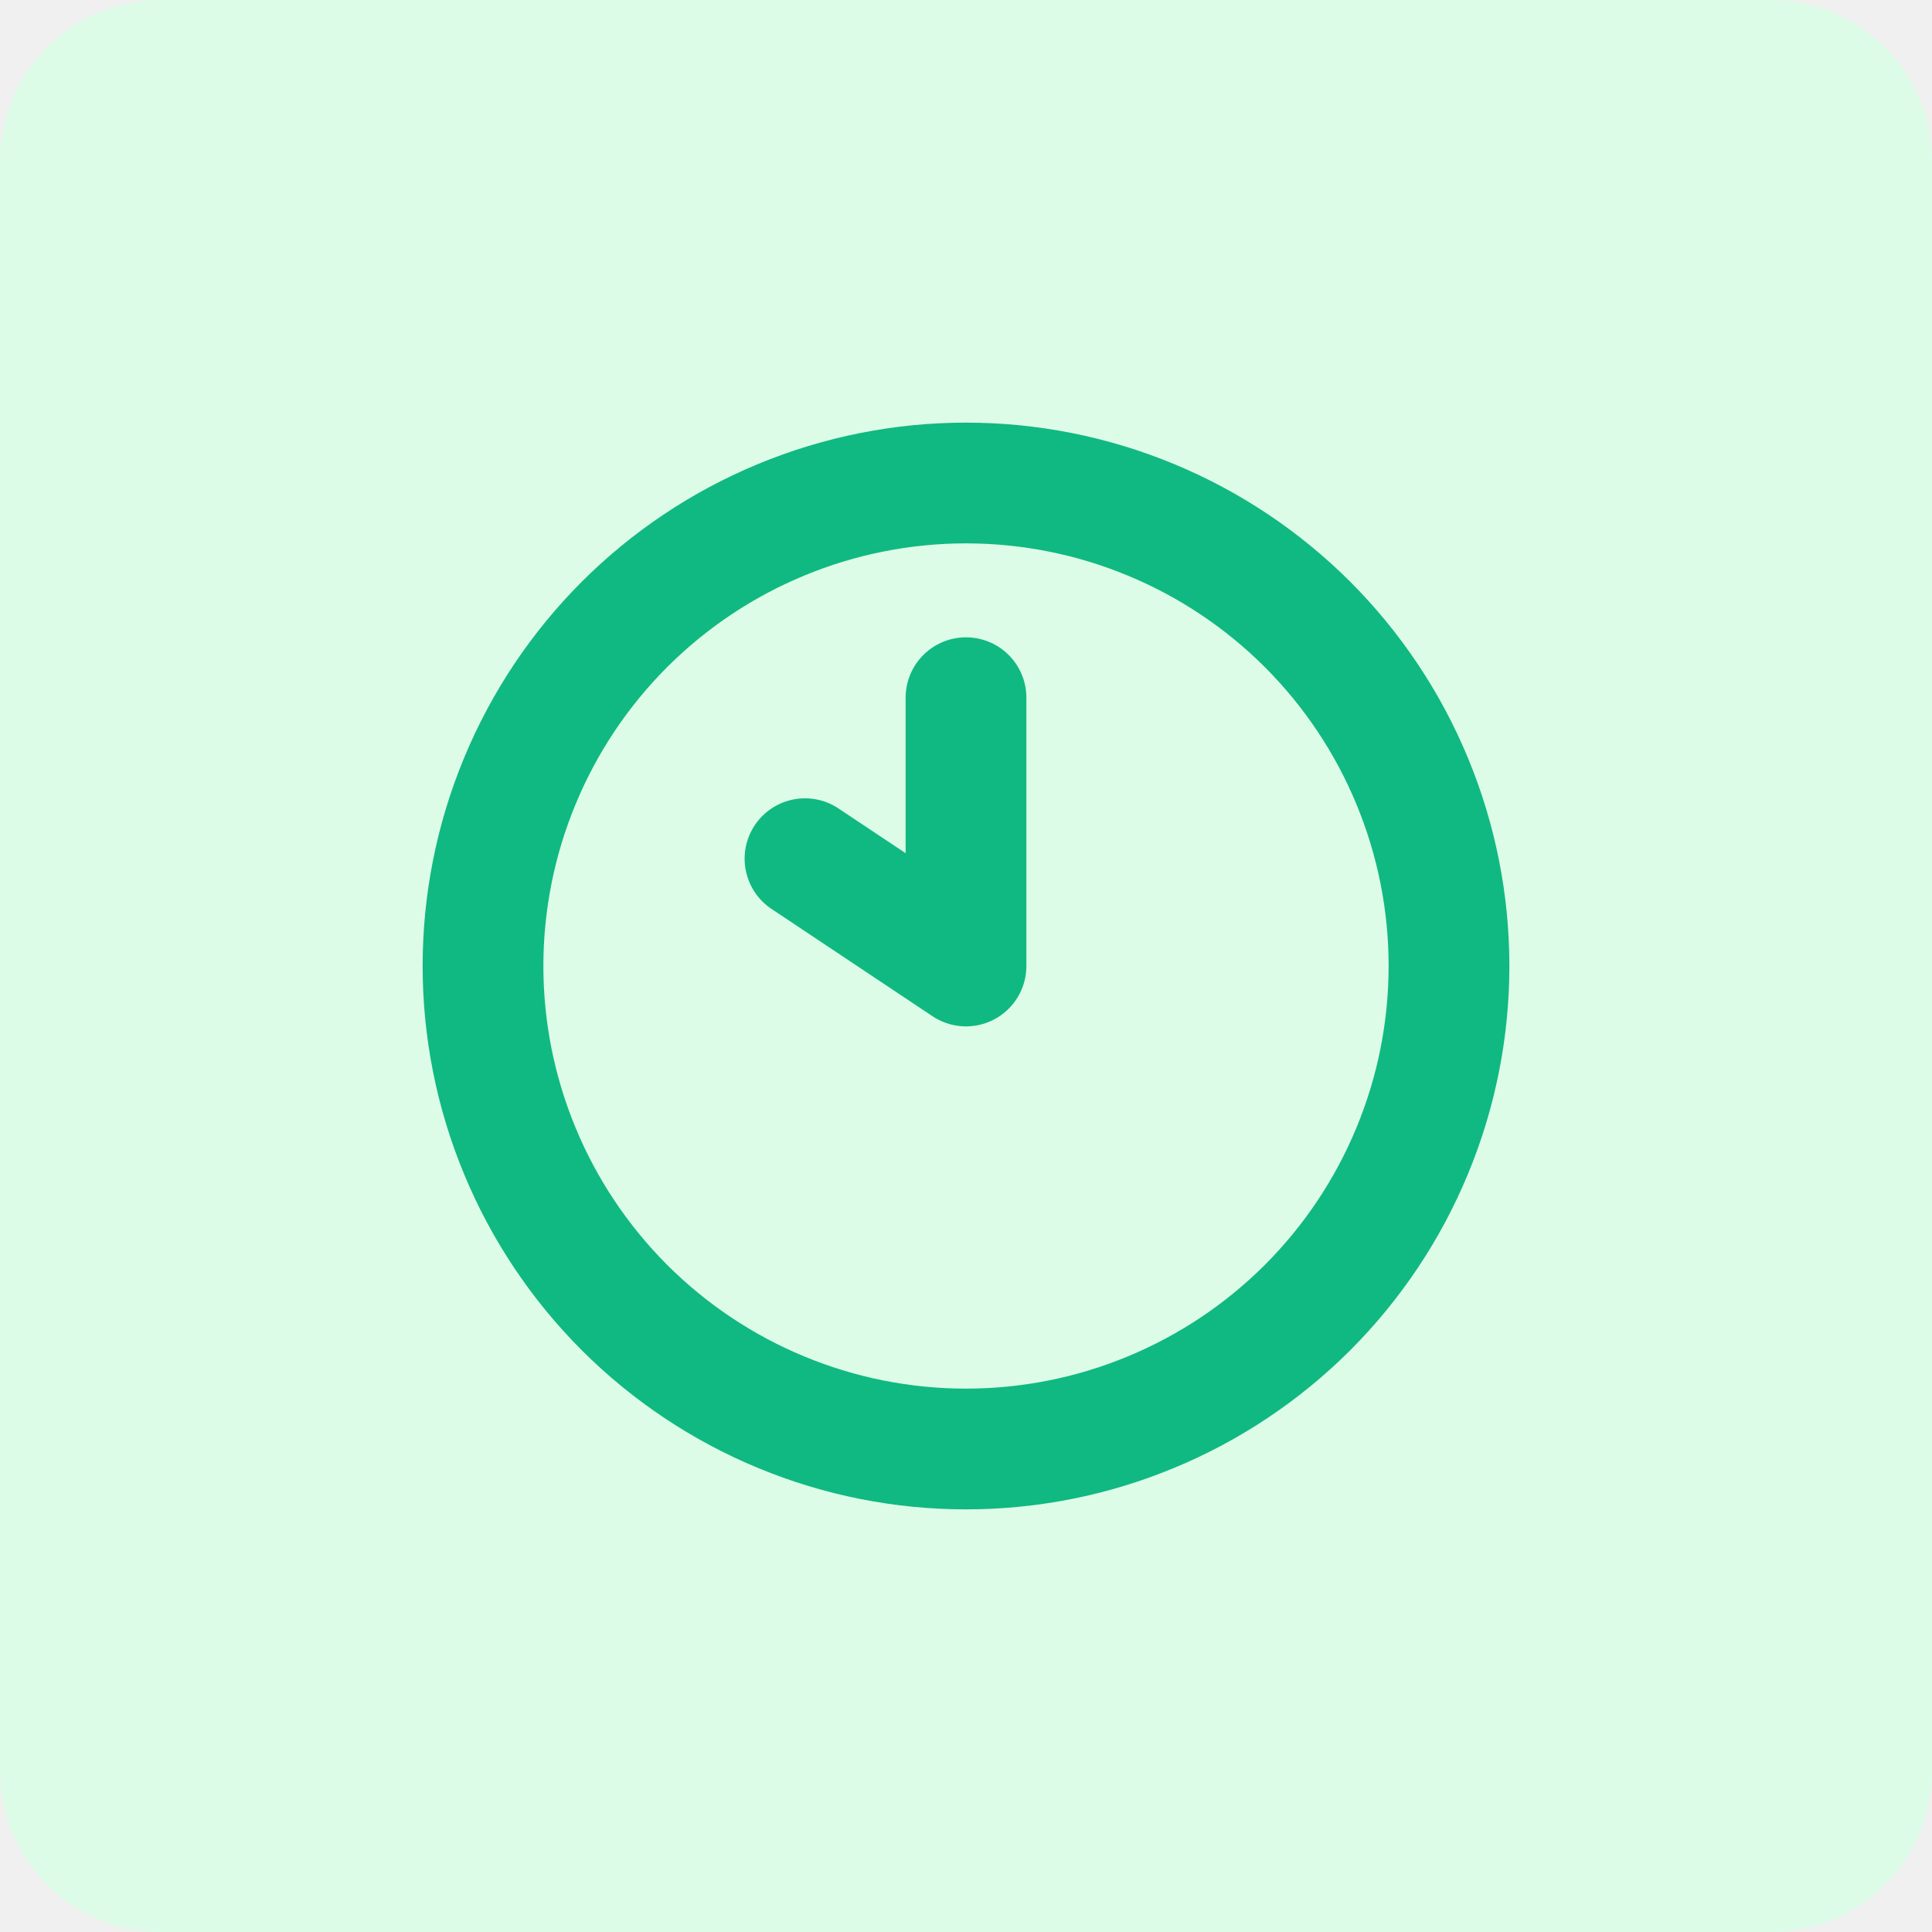
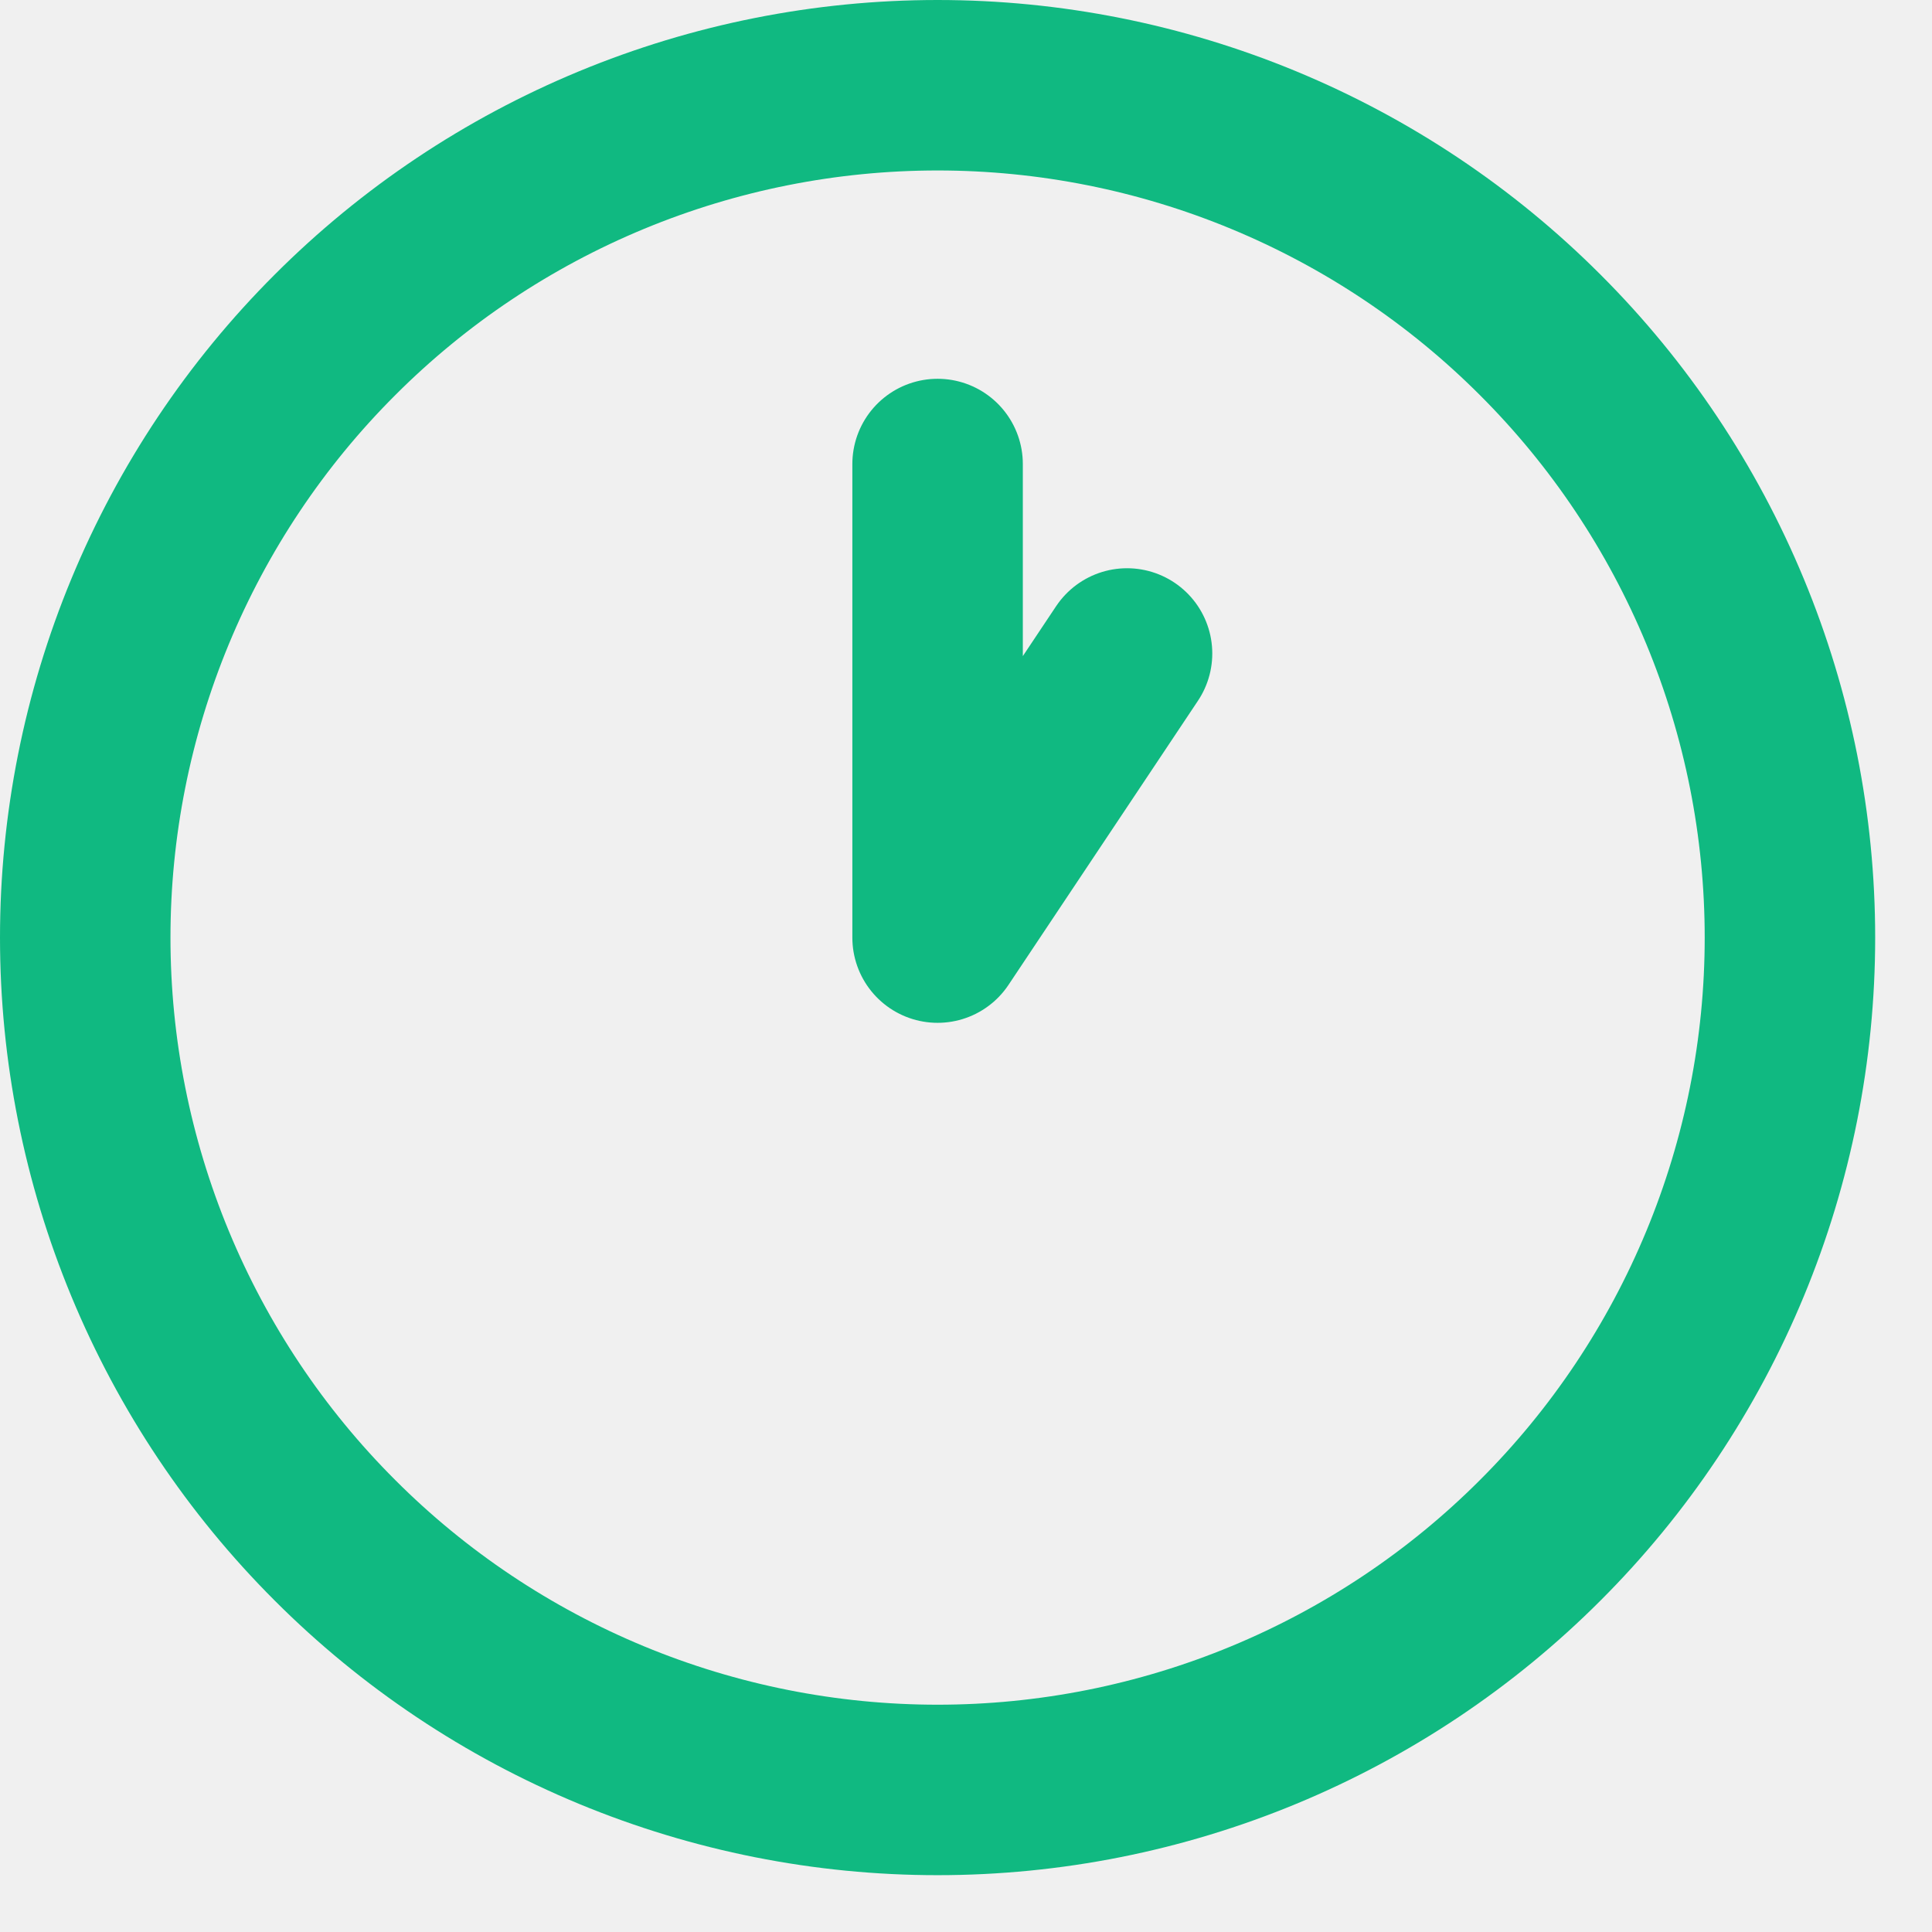
- <svg xmlns="http://www.w3.org/2000/svg" width="24" height="24" viewBox="0 0 24 24" fill="none">
-   <rect width="24" height="24" rx="2" fill="#DCFCE7" />
-   <g clip-path="url(#clip0_6194_4051)">
-     <path d="M10 10.667L12 12V8.667M6 12C6 12.788 6.155 13.568 6.457 14.296C6.758 15.024 7.2 15.685 7.757 16.243C8.315 16.8 8.976 17.242 9.704 17.543C10.432 17.845 11.212 18 12 18C12.788 18 13.568 17.845 14.296 17.543C15.024 17.242 15.685 16.8 16.243 16.243C16.8 15.685 17.242 15.024 17.543 14.296C17.845 13.568 18 12.788 18 12C18 11.212 17.845 10.432 17.543 9.704C17.242 8.976 16.8 8.315 16.243 7.757C15.685 7.2 15.024 6.758 14.296 6.457C13.568 6.155 12.788 6 12 6C11.212 6 10.432 6.155 9.704 6.457C8.976 6.758 8.315 7.2 7.757 7.757C7.2 8.315 6.758 8.976 6.457 9.704C6.155 10.432 6 11.212 6 12Z" stroke="#10B981" stroke-width="1.5" stroke-linecap="round" stroke-linejoin="round" />
-   </g>
-   <defs>
-     <clipPath id="clip0_6194_4051">
-       <rect width="16" height="16" fill="white" transform="translate(4 4)" />
-     </clipPath>
-   </defs>
+ <svg xmlns="http://www.w3.org/2000/svg" width="17" height="17" viewBox="0 0 17 17" fill="none">
+   <path d="M8.25 4.083V8.25L9.917 5.75M0.75 8.25C0.75 9.235 0.944 10.21 1.321 11.12C1.698 12.03 2.25 12.857 2.947 13.553C3.643 14.25 4.47 14.802 5.38 15.179C6.29 15.556 7.265 15.75 8.25 15.75C9.235 15.75 10.21 15.556 11.12 15.179C12.03 14.802 12.857 14.25 13.553 13.553C14.25 12.857 14.802 12.03 15.179 11.12C15.556 10.21 15.75 9.235 15.75 8.25C15.75 7.265 15.556 6.29 15.179 5.38C14.802 4.47 14.25 3.643 13.553 2.947C12.857 2.25 12.03 1.698 11.12 1.321C10.21 0.944 9.235 0.75 8.25 0.75C7.265 0.75 6.29 0.944 5.38 1.321C4.47 1.698 3.643 2.25 2.947 2.947C2.25 3.643 1.698 4.47 1.321 5.38C0.944 6.29 0.75 7.265 0.75 8.25Z" stroke="#10B981" stroke-width="1.5" stroke-linecap="round" stroke-linejoin="round" />
</svg>
